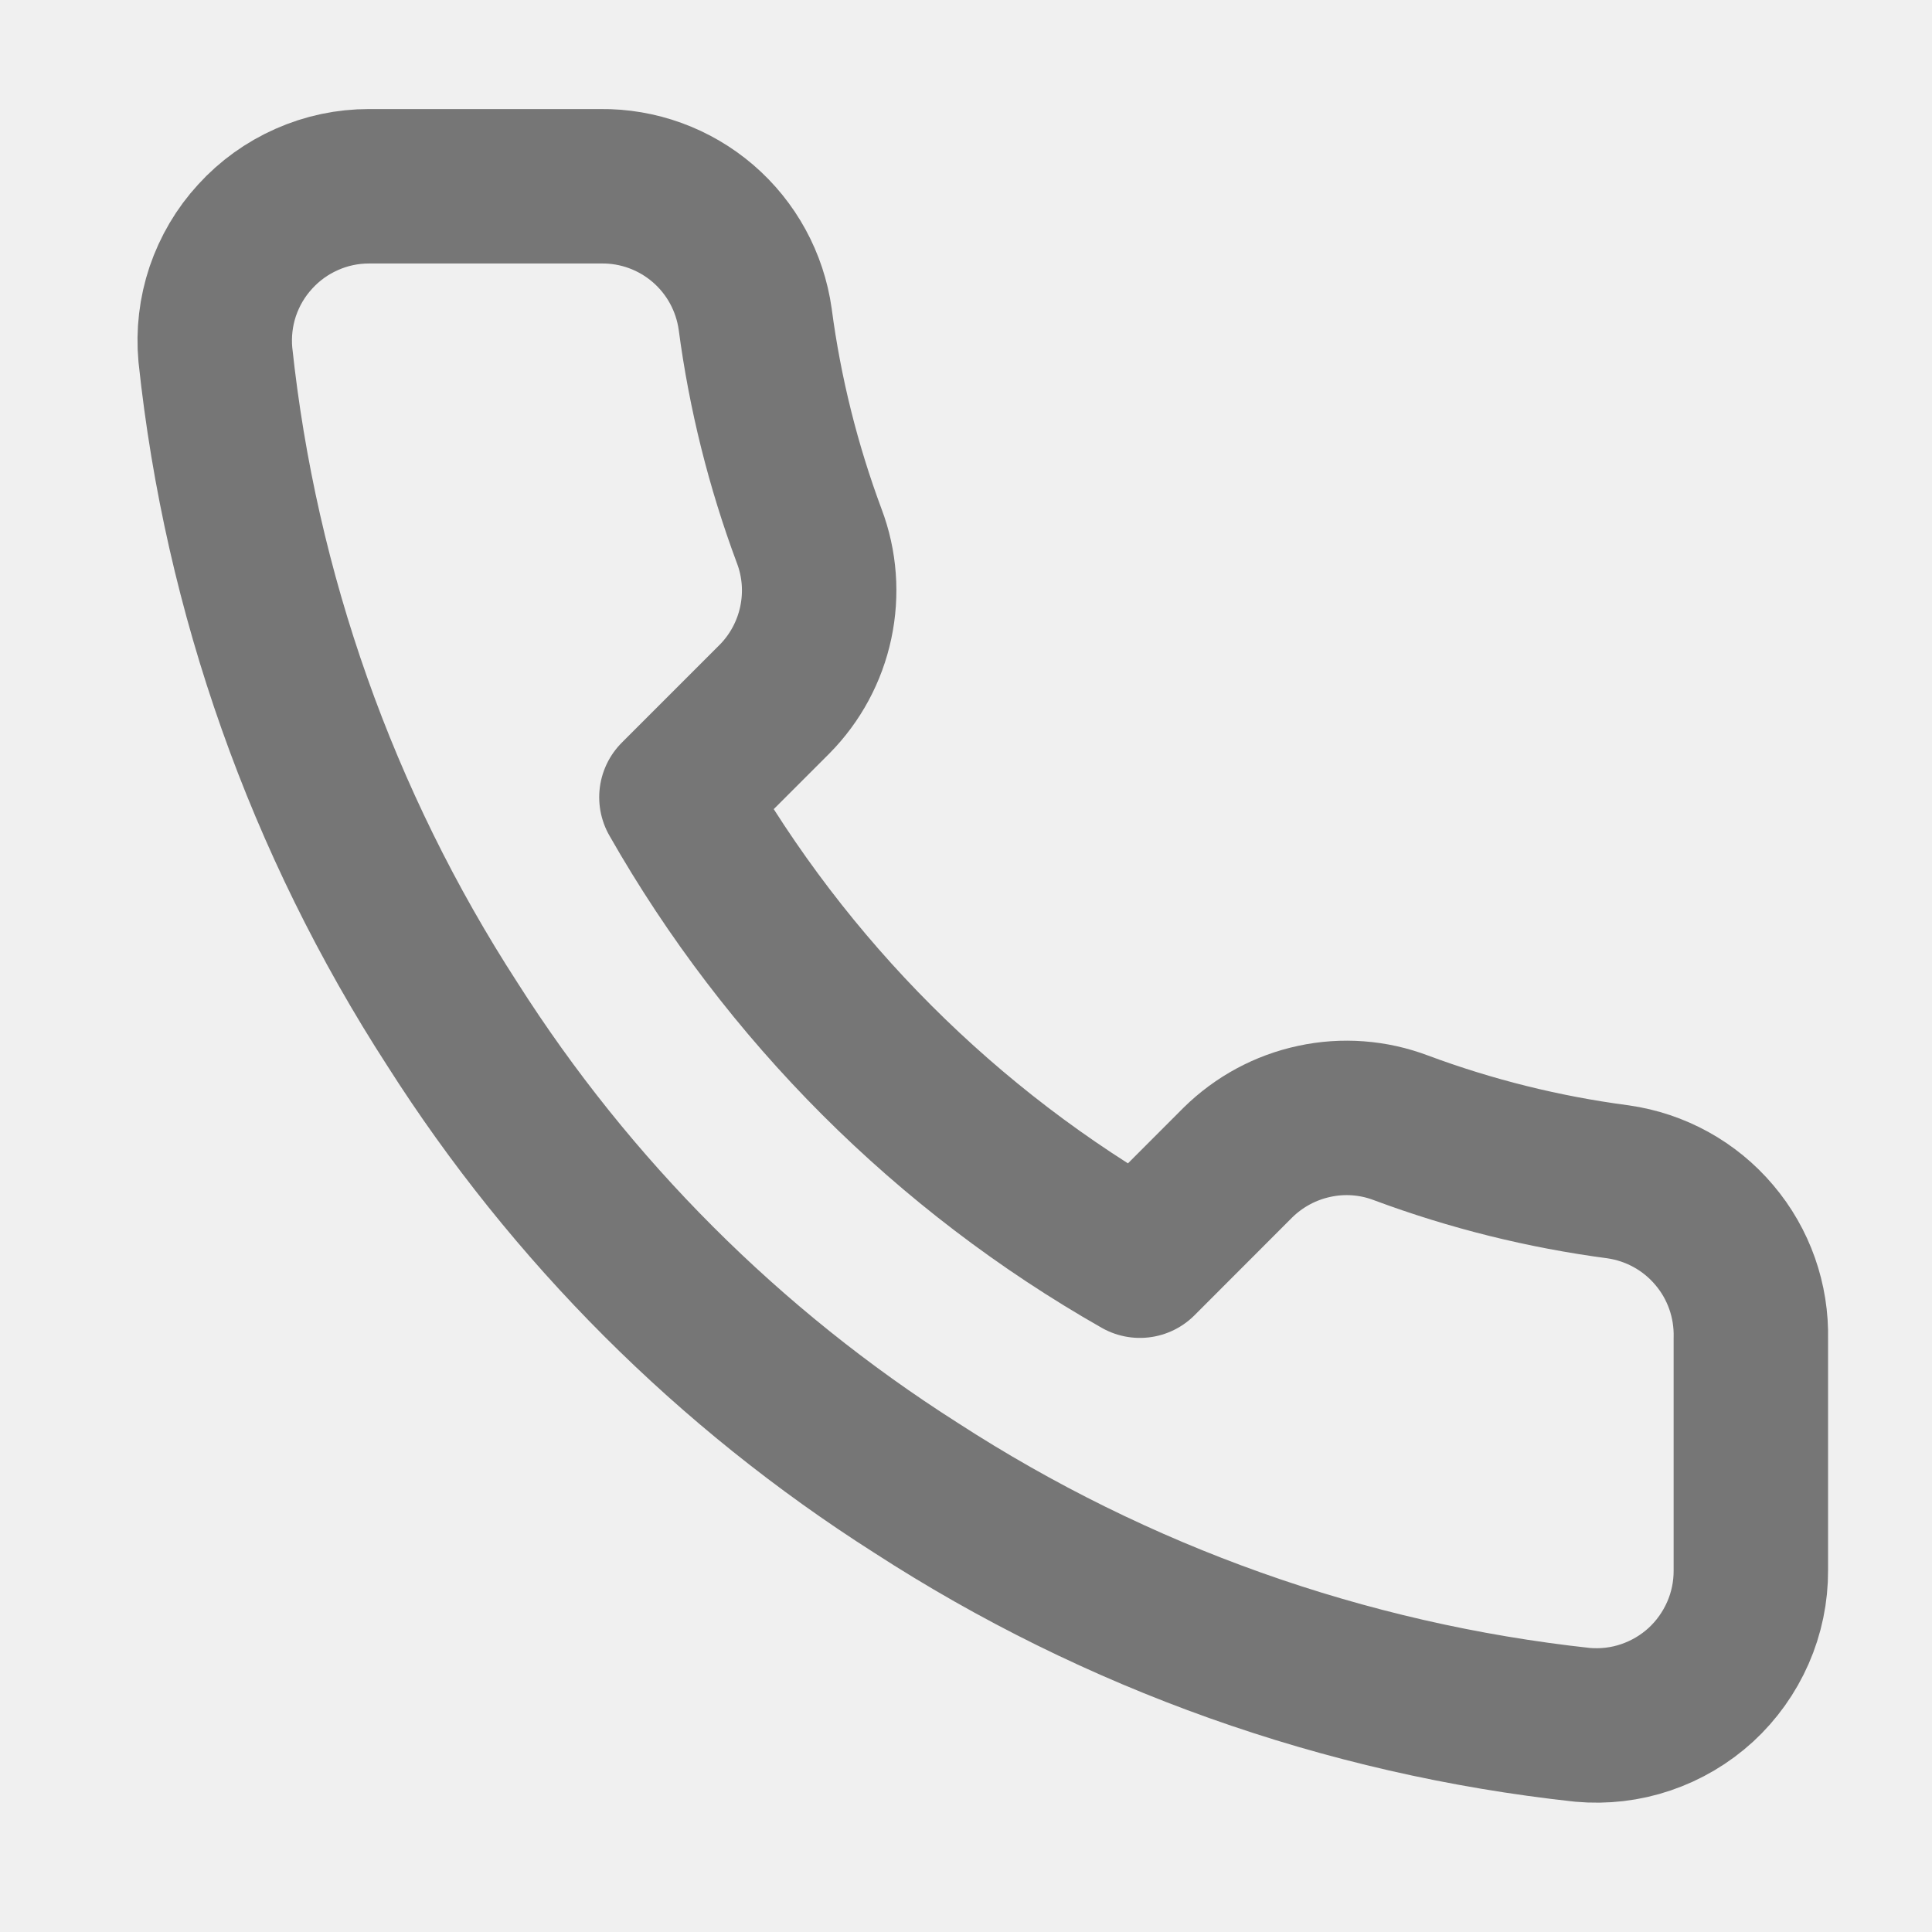
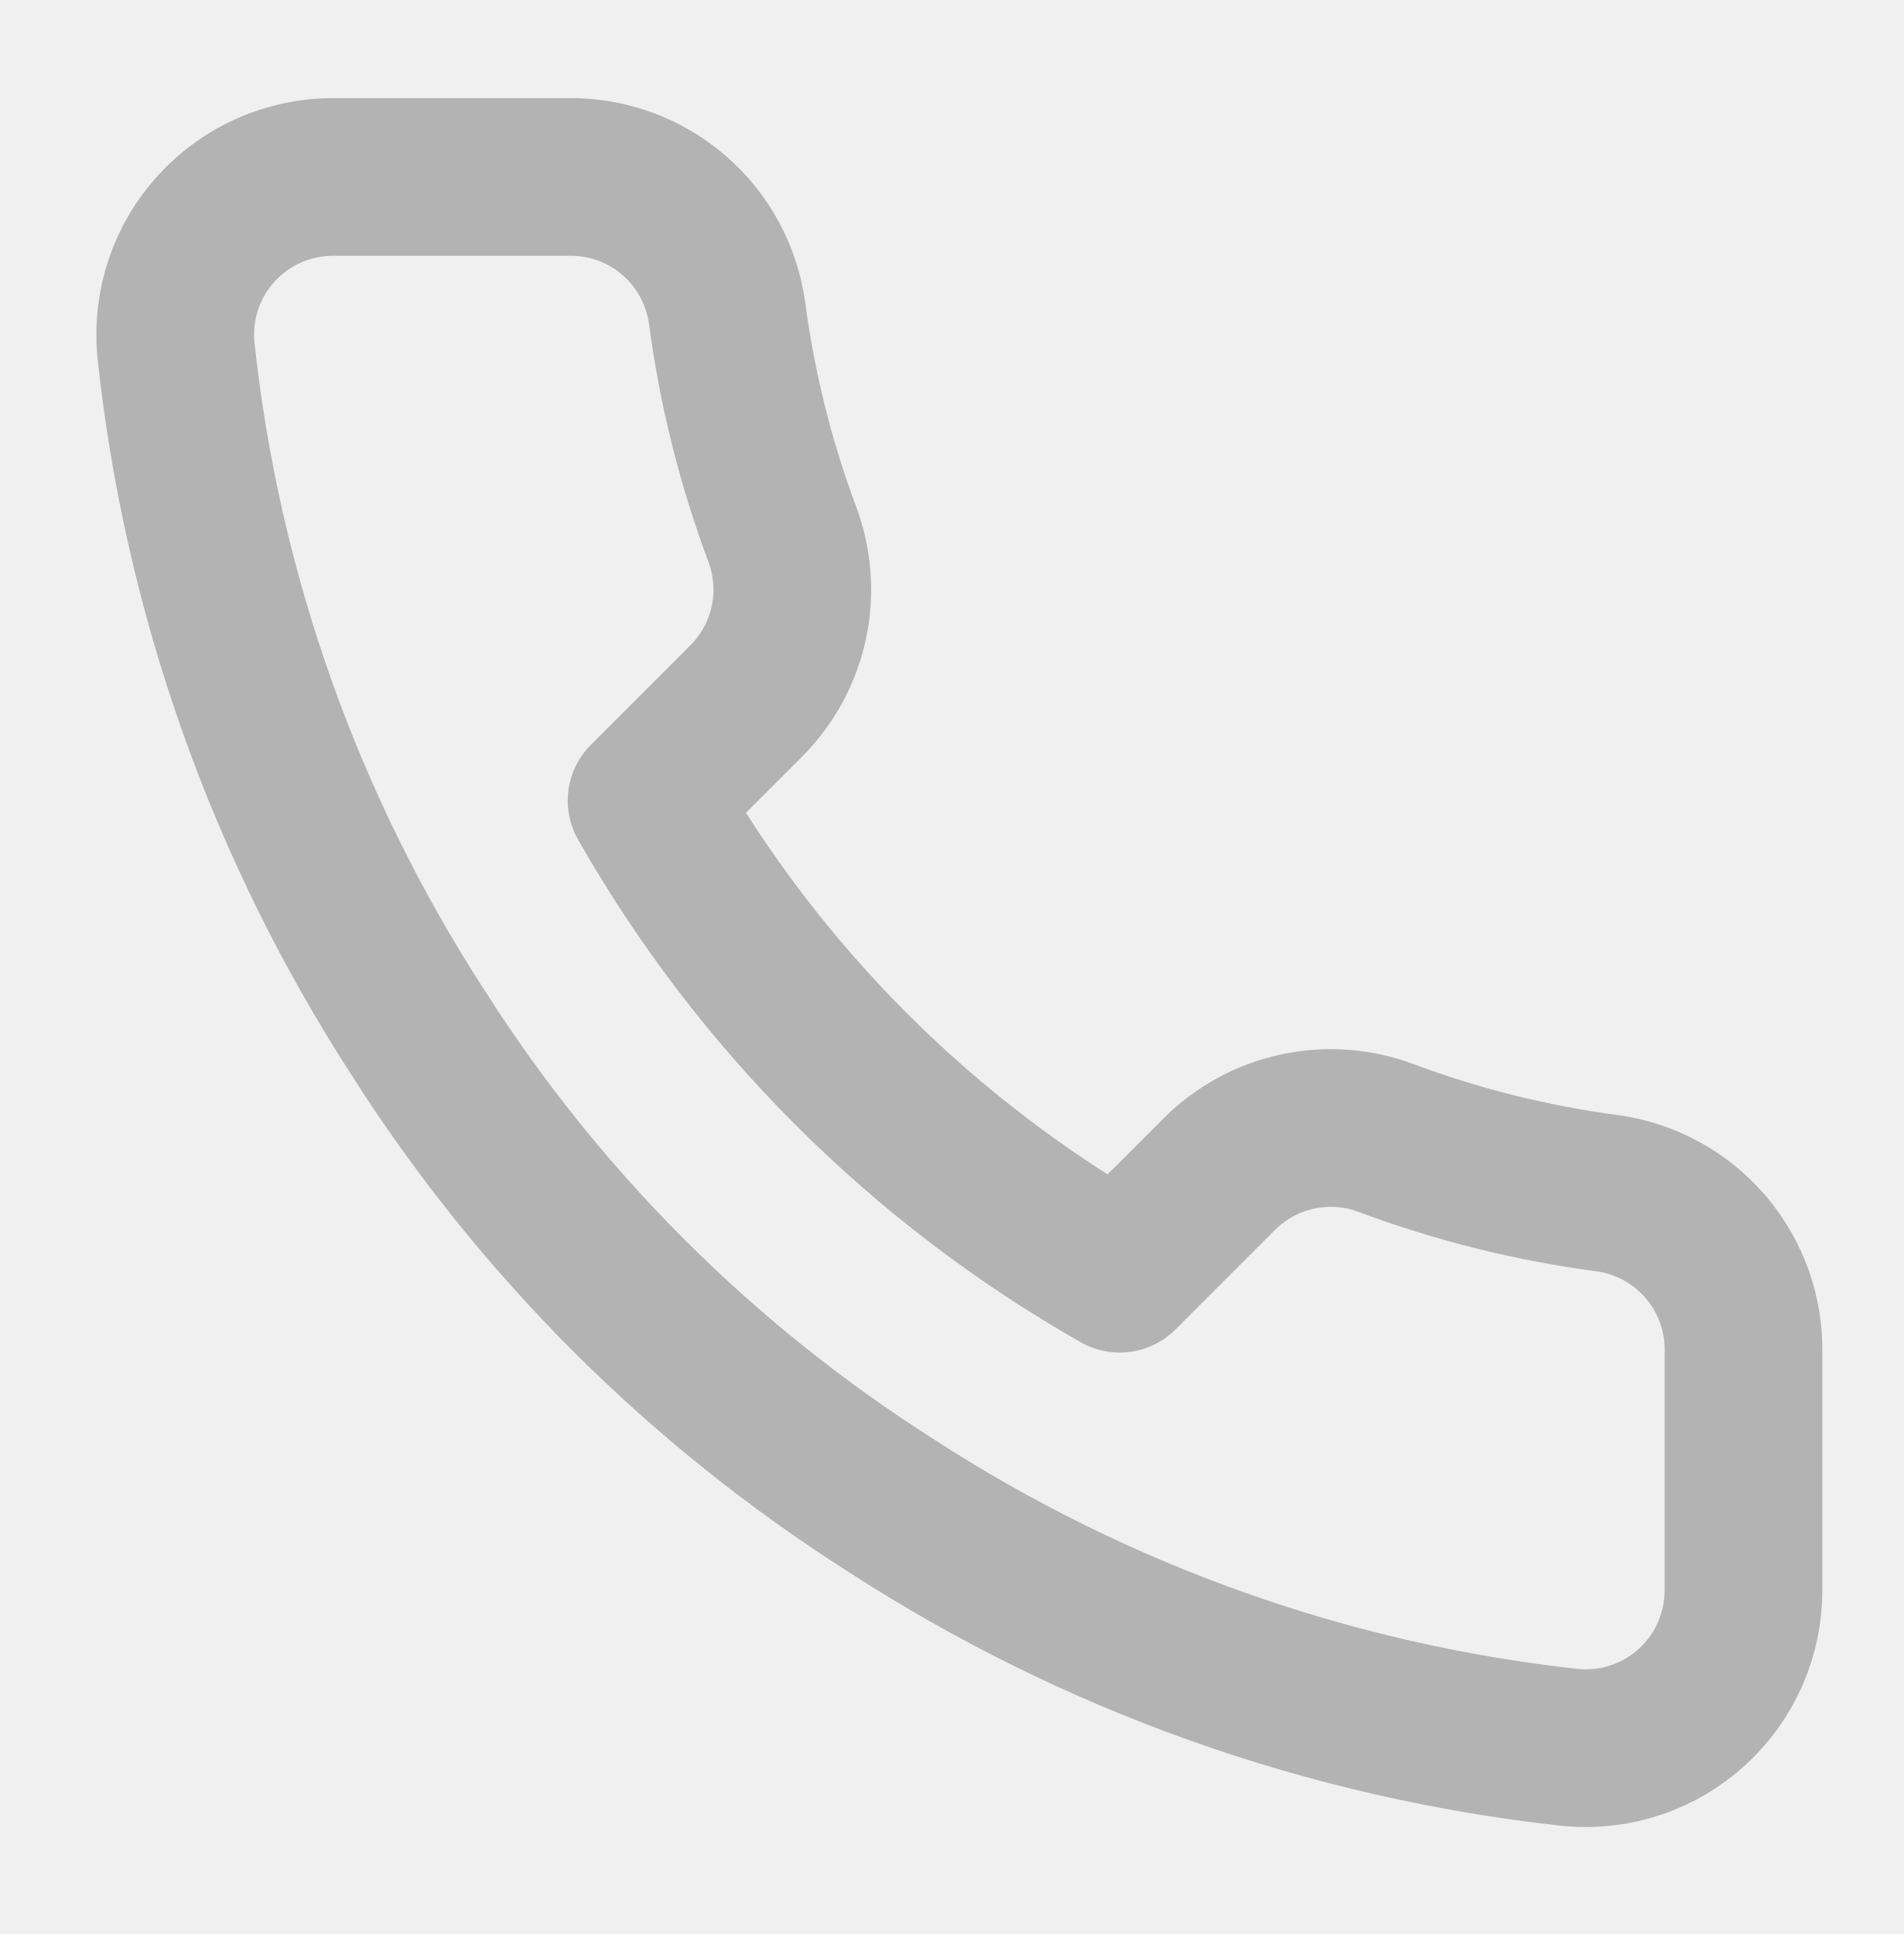
- <svg xmlns="http://www.w3.org/2000/svg" width="17" height="17" viewBox="0 0 17 17" fill="none">
-   <g clip-path="url(#clip0_8_1805)">
-     <path d="M15.406 11.779V13.818C15.407 14.007 15.368 14.195 15.292 14.368C15.216 14.541 15.105 14.697 14.966 14.825C14.826 14.953 14.662 15.05 14.482 15.111C14.303 15.172 14.113 15.194 13.924 15.177C11.833 14.95 9.824 14.235 8.059 13.091C6.417 12.047 5.025 10.655 3.981 9.013C2.833 7.24 2.118 5.221 1.895 3.12C1.878 2.932 1.9 2.743 1.96 2.564C2.021 2.385 2.117 2.221 2.245 2.082C2.372 1.942 2.527 1.831 2.699 1.755C2.872 1.678 3.058 1.639 3.247 1.639H5.286C5.616 1.635 5.936 1.752 6.186 1.967C6.436 2.182 6.599 2.481 6.645 2.808C6.731 3.46 6.891 4.101 7.121 4.718C7.213 4.961 7.232 5.225 7.178 5.479C7.124 5.733 6.998 5.967 6.815 6.152L5.952 7.015C6.92 8.716 8.328 10.125 10.03 11.093L10.893 10.229C11.078 10.047 11.311 9.921 11.565 9.867C11.819 9.812 12.084 9.832 12.327 9.924C12.944 10.154 13.585 10.313 14.237 10.399C14.567 10.446 14.869 10.612 15.084 10.867C15.3 11.121 15.414 11.446 15.406 11.779Z" stroke="#767676" stroke-width="1.359" stroke-linecap="round" stroke-linejoin="round" />
-   </g>
-   <defs>
-     <clipPath id="clip0_8_1805">
-       <rect width="16.311" height="16.311" fill="white" transform="translate(0.454102 0.279297)" />
-     </clipPath>
-   </defs>
+ <svg xmlns="http://www.w3.org/2000/svg" width="62" height="63" viewBox="0 0 62 63" fill="none">
+   <path d="M56.788 44.085V51.79C56.791 52.505 56.644 53.213 56.357 53.869C56.071 54.524 55.651 55.112 55.123 55.596C54.596 56.08 53.974 56.448 53.296 56.677C52.619 56.906 51.901 56.991 51.188 56.927C43.285 56.068 35.693 53.367 29.023 49.042C22.817 45.098 17.556 39.837 13.612 33.631C9.272 26.931 6.57 19.302 5.727 11.363C5.663 10.653 5.748 9.937 5.975 9.261C6.203 8.585 6.569 7.964 7.05 7.438C7.53 6.911 8.116 6.49 8.768 6.202C9.42 5.914 10.125 5.765 10.838 5.764H18.544C19.79 5.752 20.999 6.193 21.944 7.006C22.889 7.819 23.506 8.947 23.681 10.182C24.006 12.648 24.609 15.069 25.479 17.399C25.824 18.318 25.899 19.317 25.694 20.278C25.489 21.238 25.013 22.12 24.323 22.818L21.061 26.08C24.717 32.51 30.041 37.834 36.471 41.491L39.733 38.229C40.432 37.538 41.313 37.062 42.274 36.858C43.234 36.653 44.233 36.727 45.153 37.073C47.483 37.943 49.904 38.546 52.37 38.871C53.617 39.047 54.757 39.675 55.572 40.637C56.386 41.598 56.819 42.825 56.788 44.085Z" stroke="#B3B3B3" stroke-width="5.137" stroke-linecap="round" stroke-linejoin="round" />
</svg>
